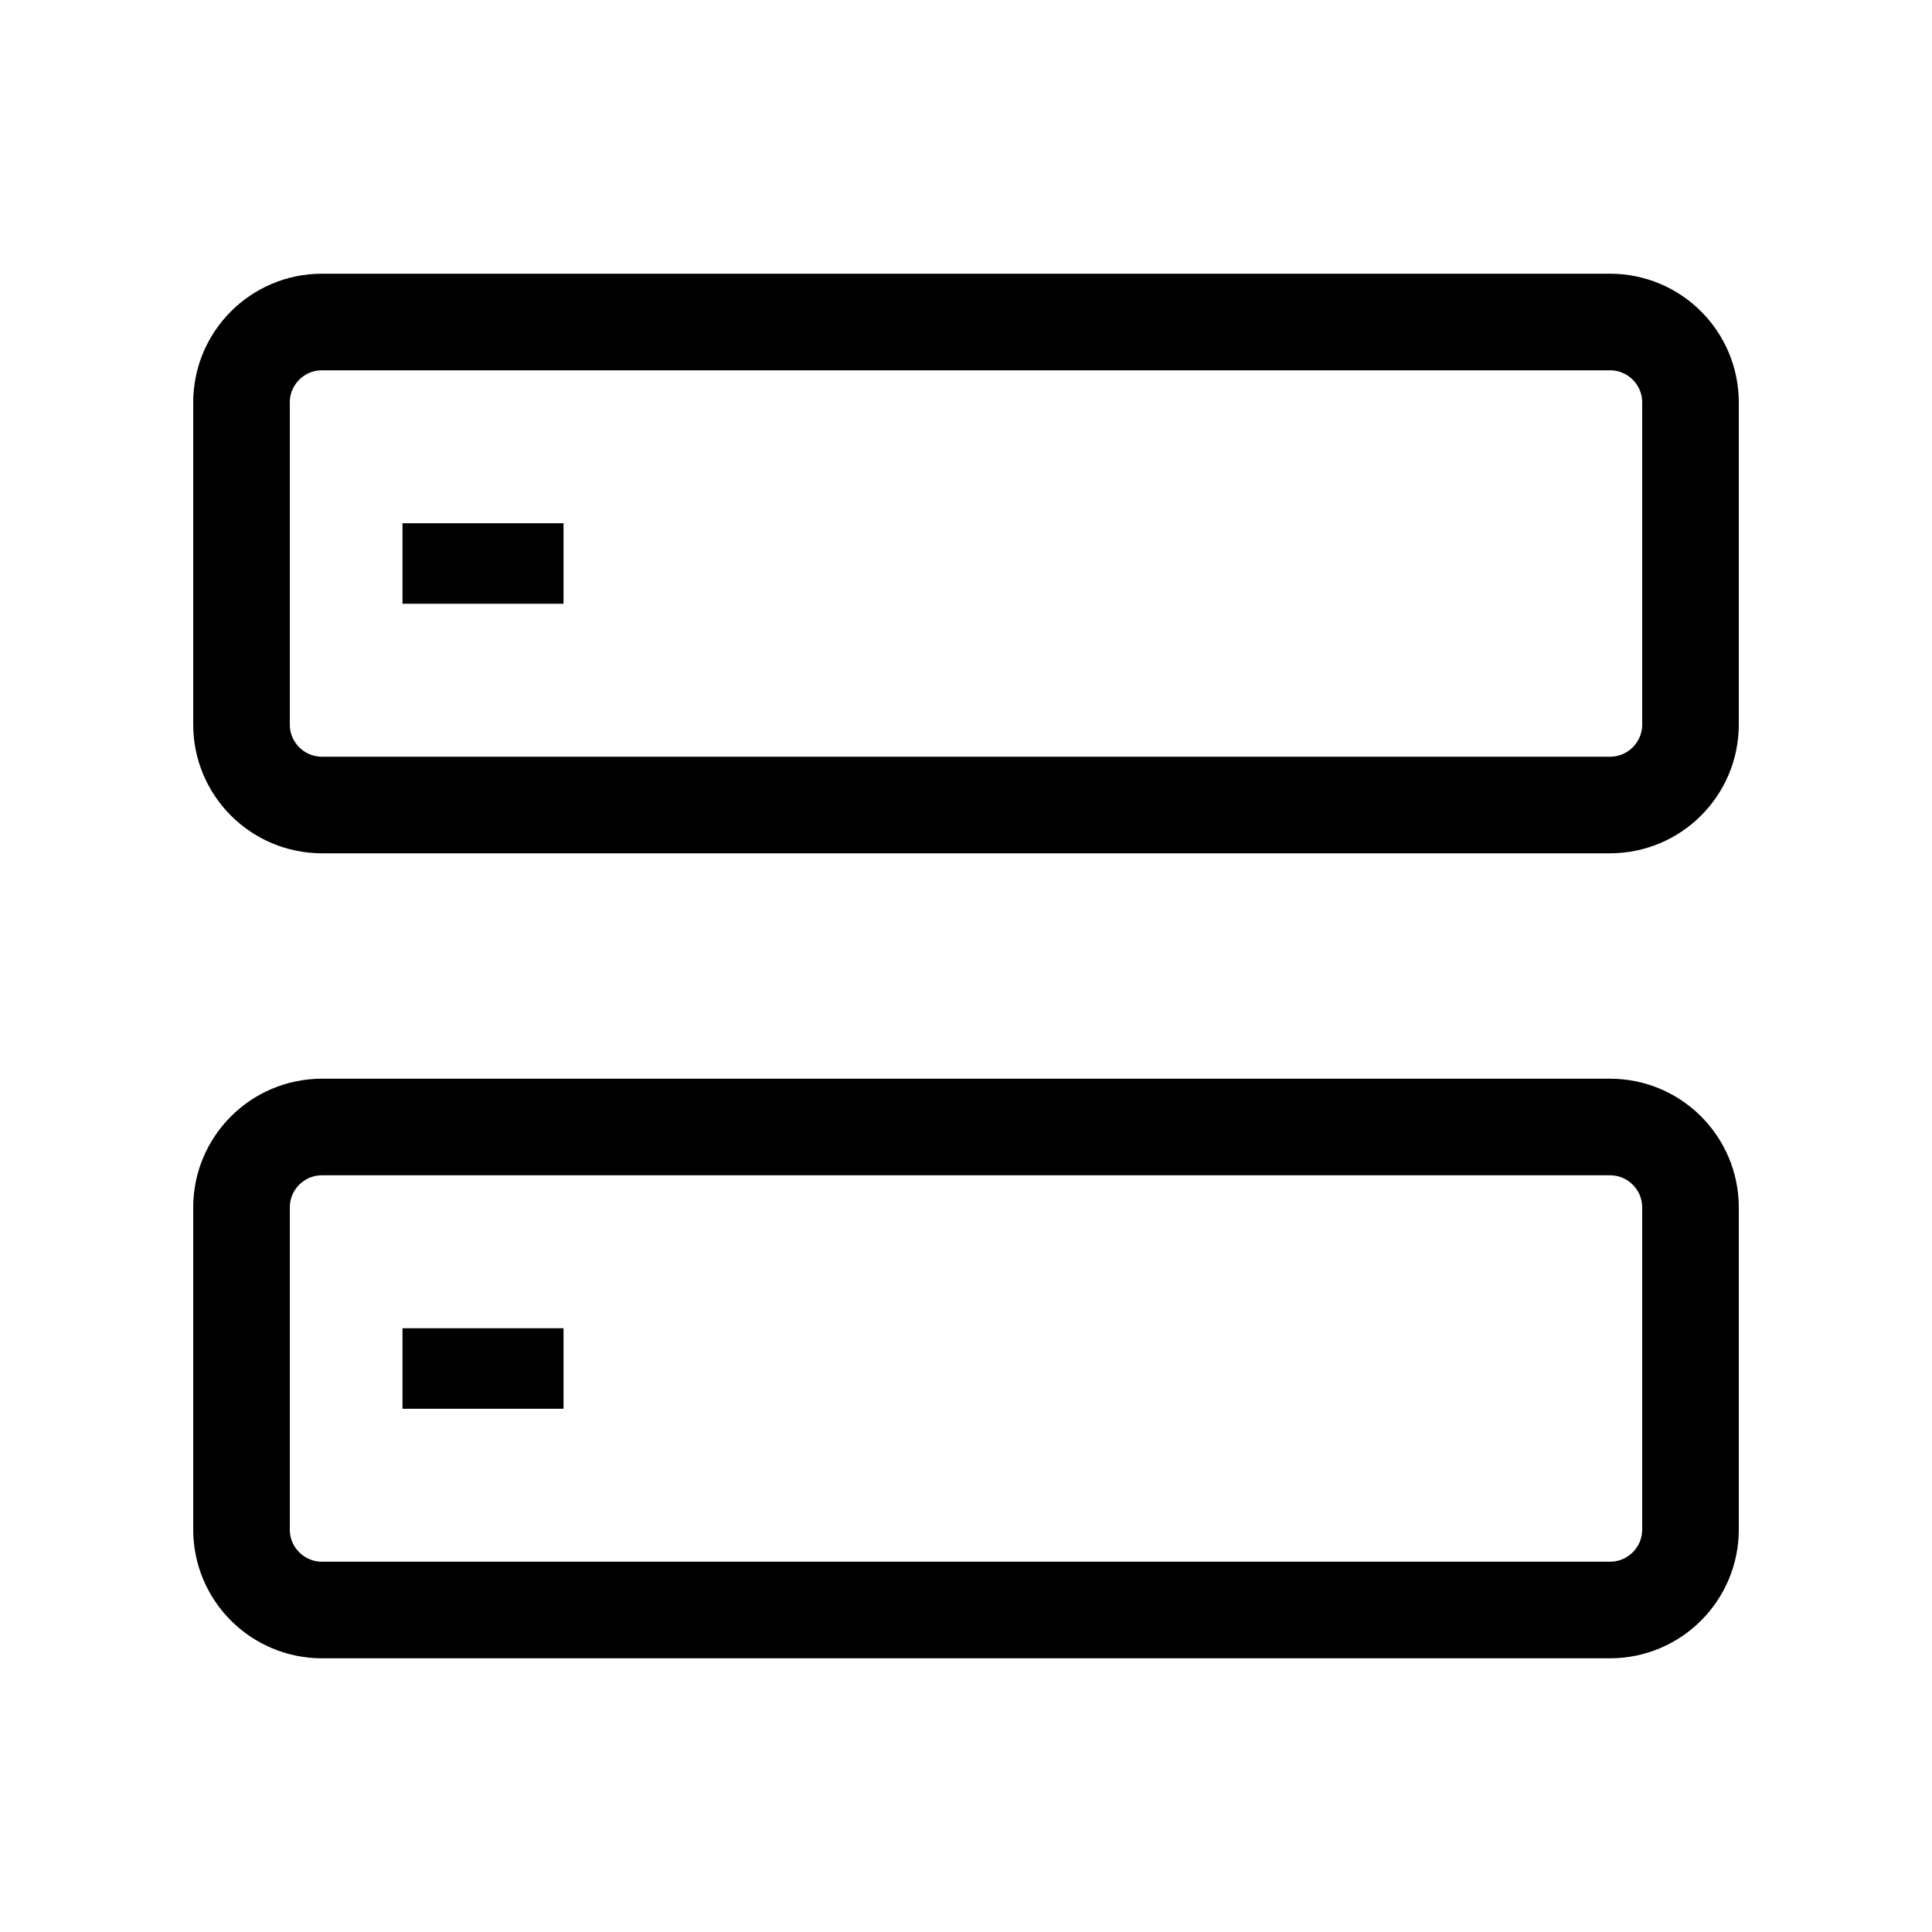
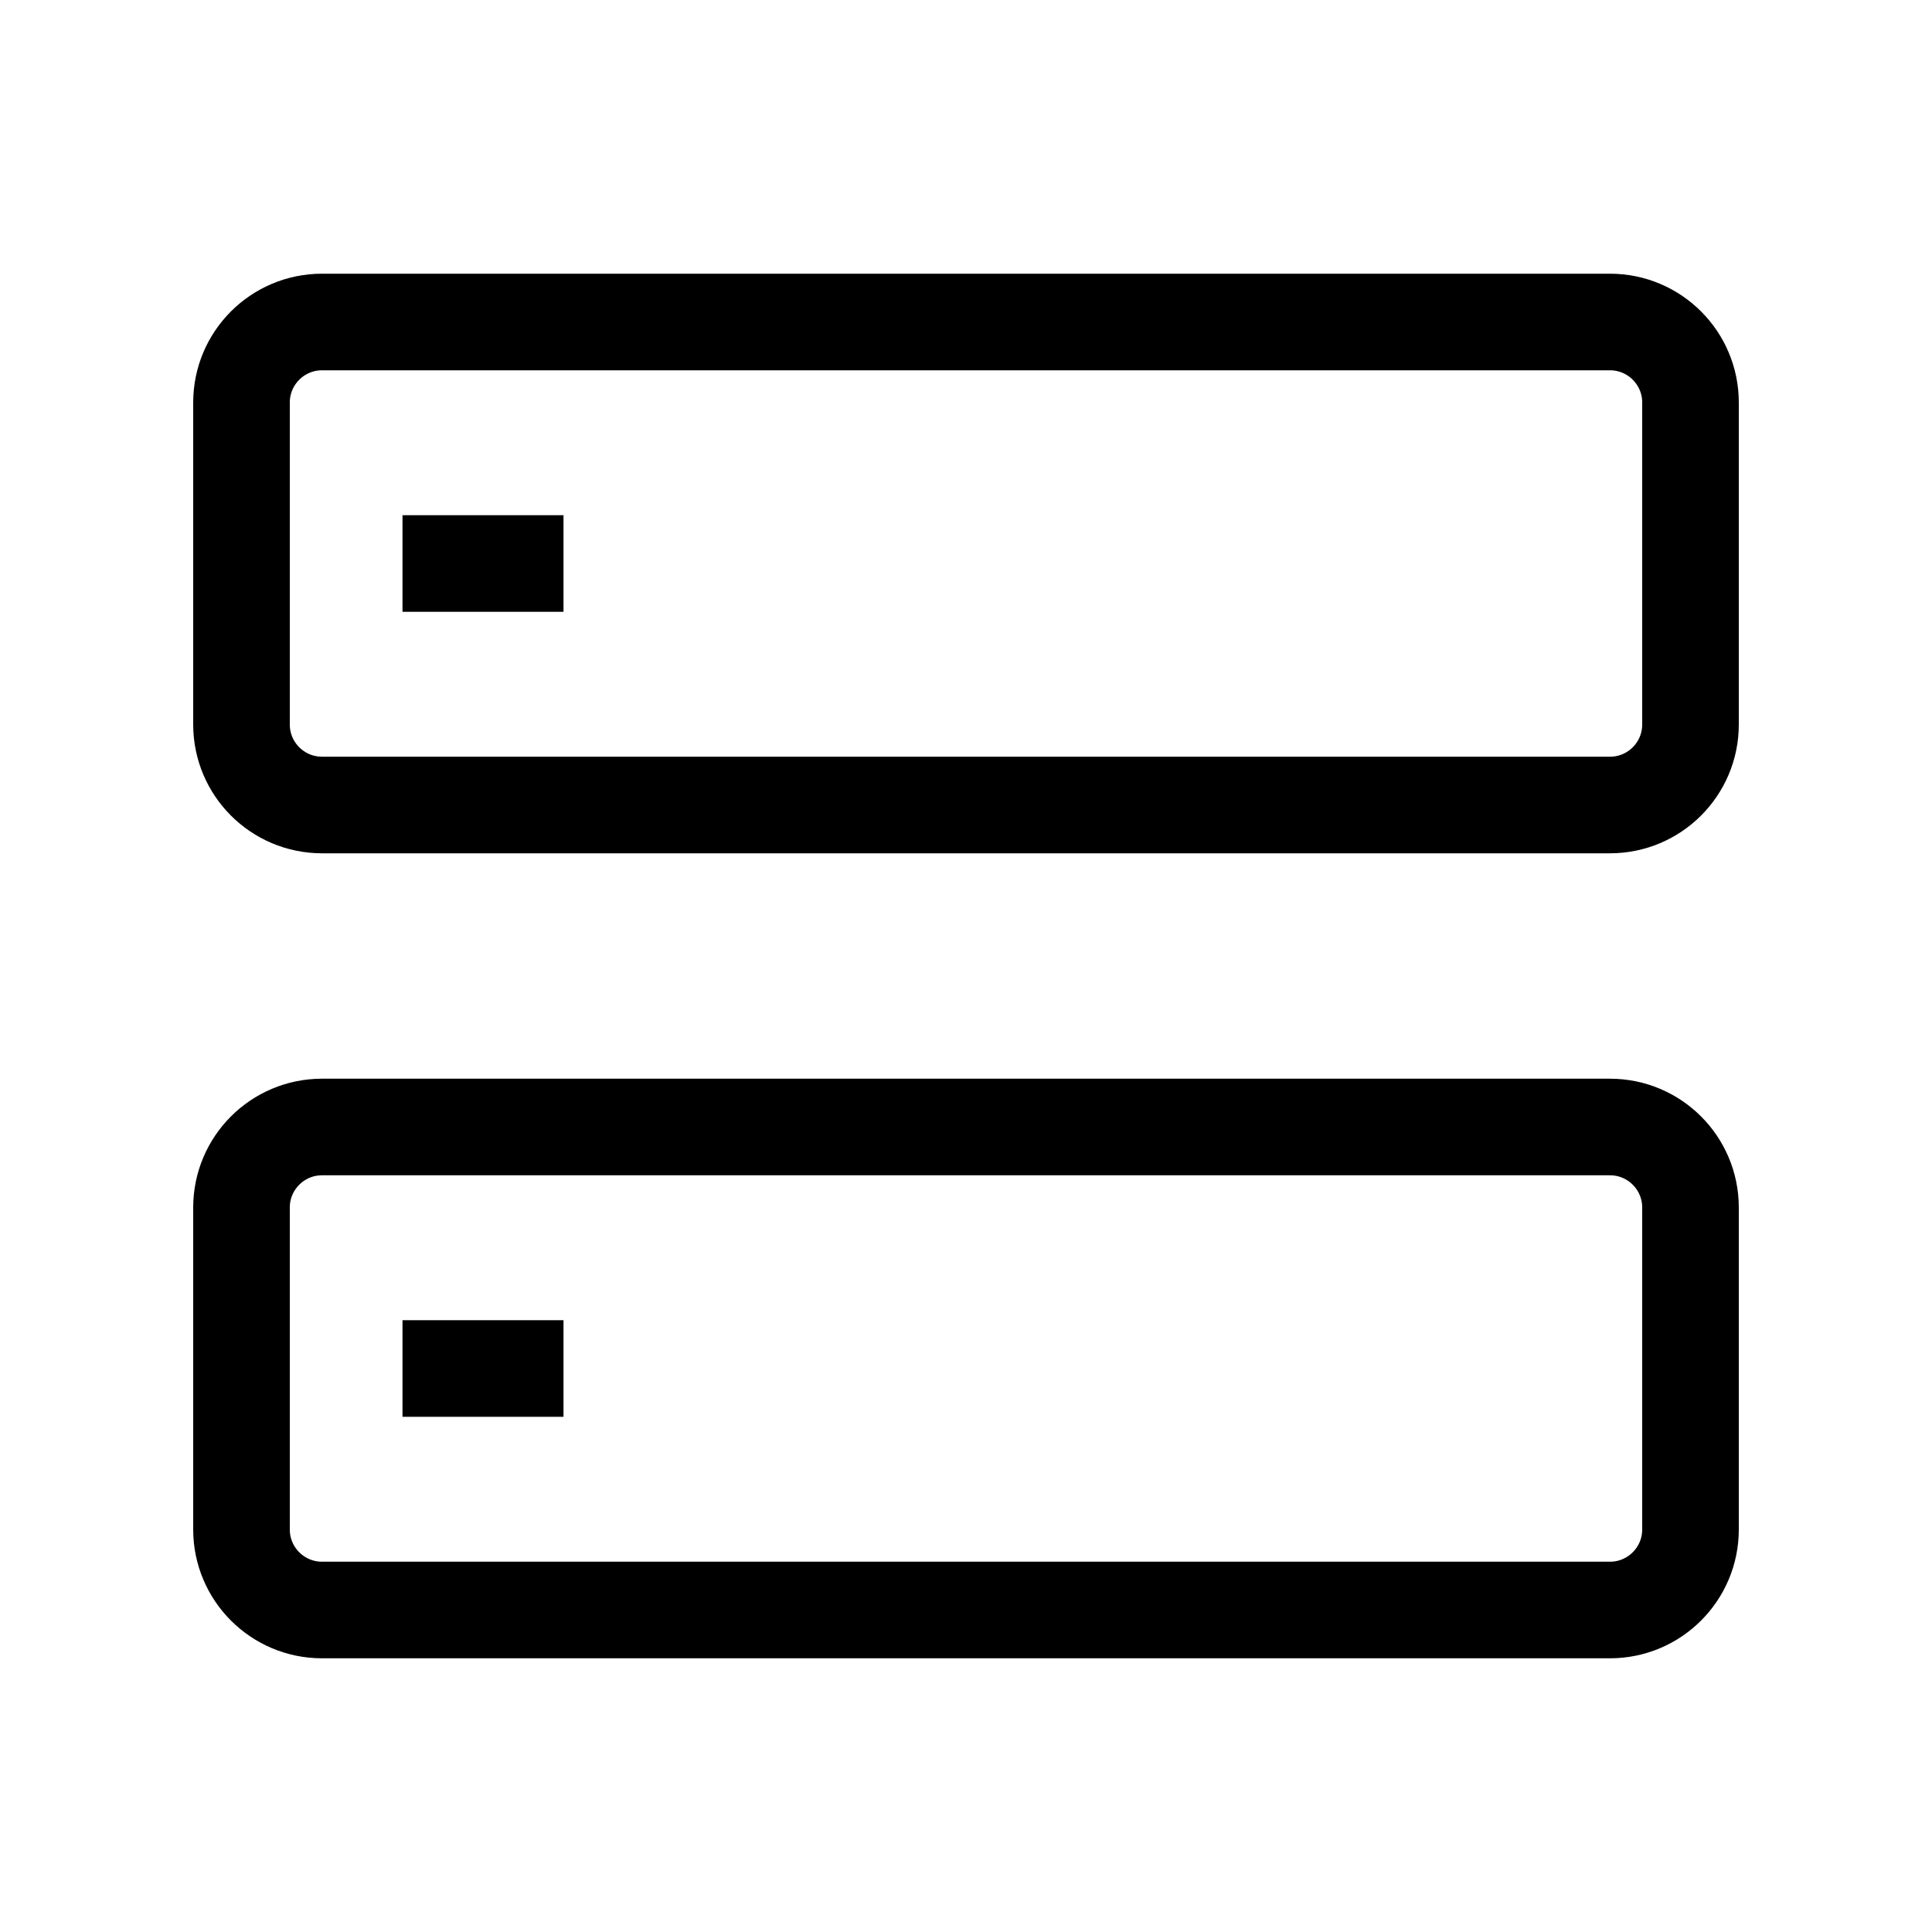
- <svg xmlns="http://www.w3.org/2000/svg" viewBox="0 0 24 24" fill="none">
-   <rect x="3" y="4" width="18" height="6" rx="1" stroke="currentColor" stroke-width="1.2" />
-   <path d="M5 7L7 7" stroke="currentColor" />
-   <rect x="3" y="14" width="18" height="6" rx="1" stroke="currentColor" stroke-width="1.2" />
-   <path d="M5 17L7 17" stroke="currentColor" />
+ <svg xmlns="http://www.w3.org/2000/svg" viewBox="0 0 600 600" fill="none">
+   <path fill="none" stroke="currentColor" stroke-width="30" d="M100,100h400c13.8,0,25,11.2,25,25v100c0,13.8-11.2,25-25,25H100c-13.8,0-25-11.2-25-25V125  C75,111.2,86.2,100,100,100z M125,175h50 M100,350h400c13.8,0,25,11.2,25,25v100c0,13.8-11.2,25-25,25H100c-13.8,0-25-11.2-25-25V375  C75,361.2,86.2,350,100,350z M125,425h50" />
</svg>
